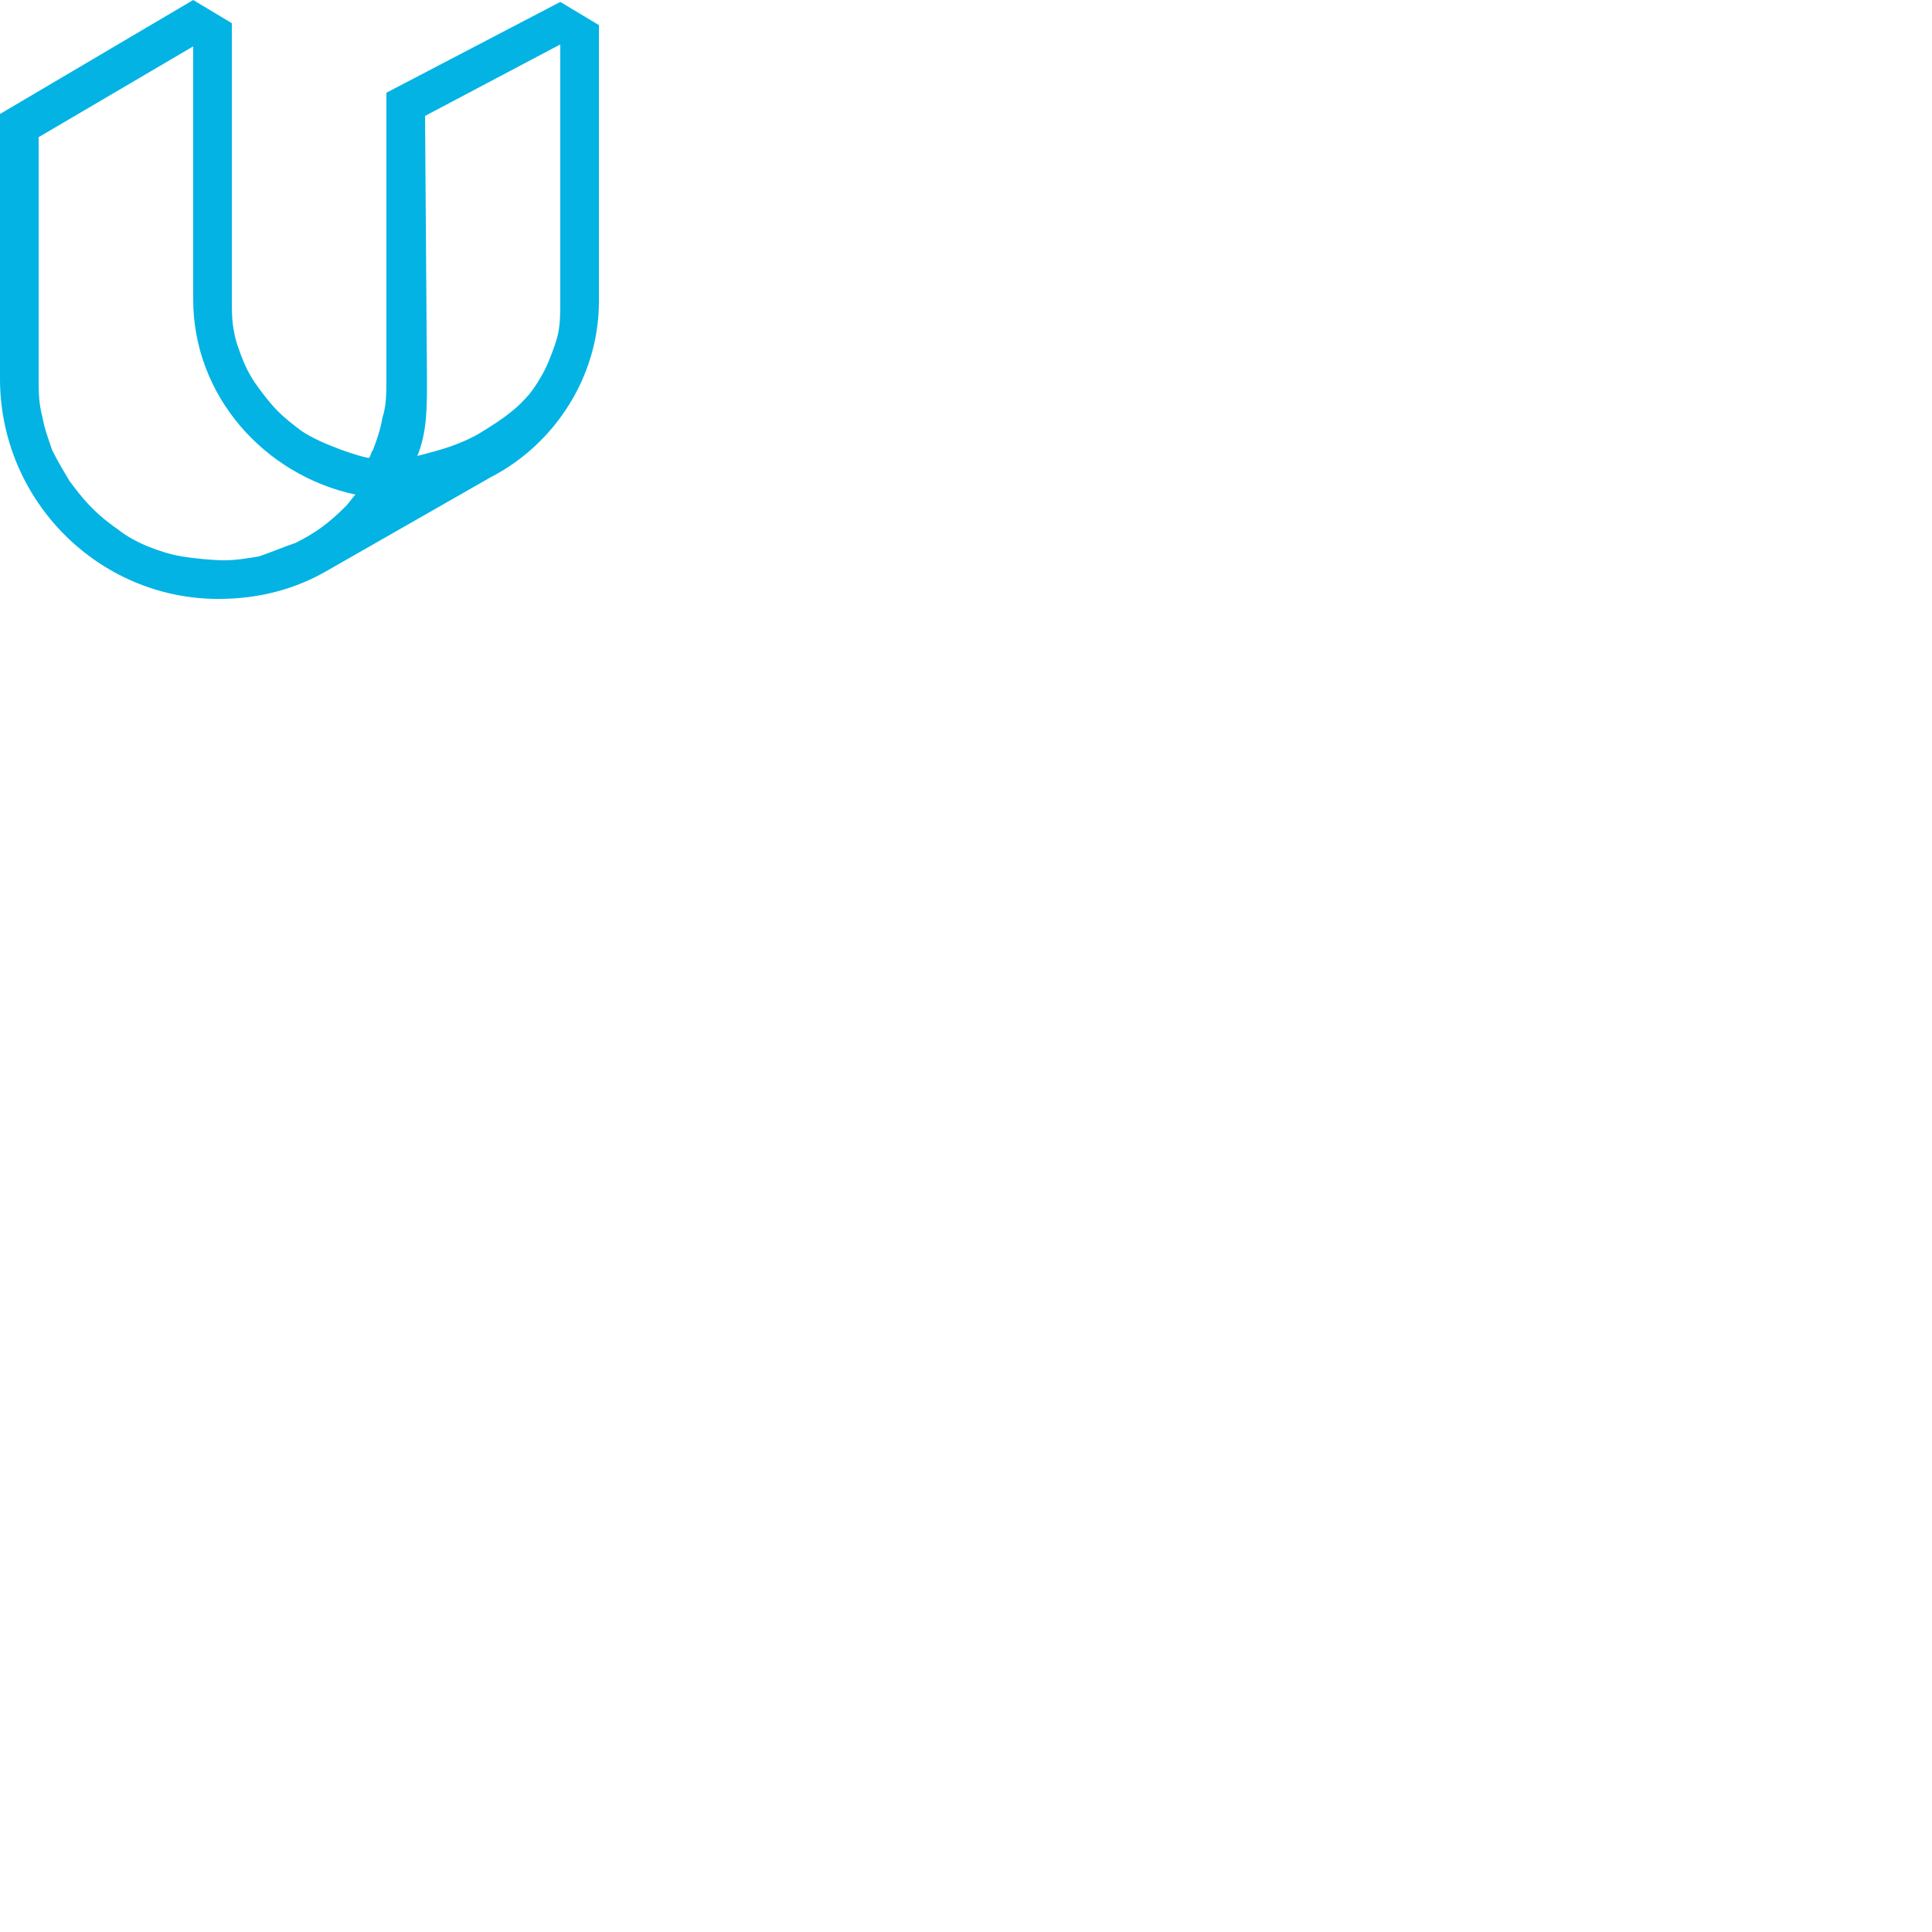
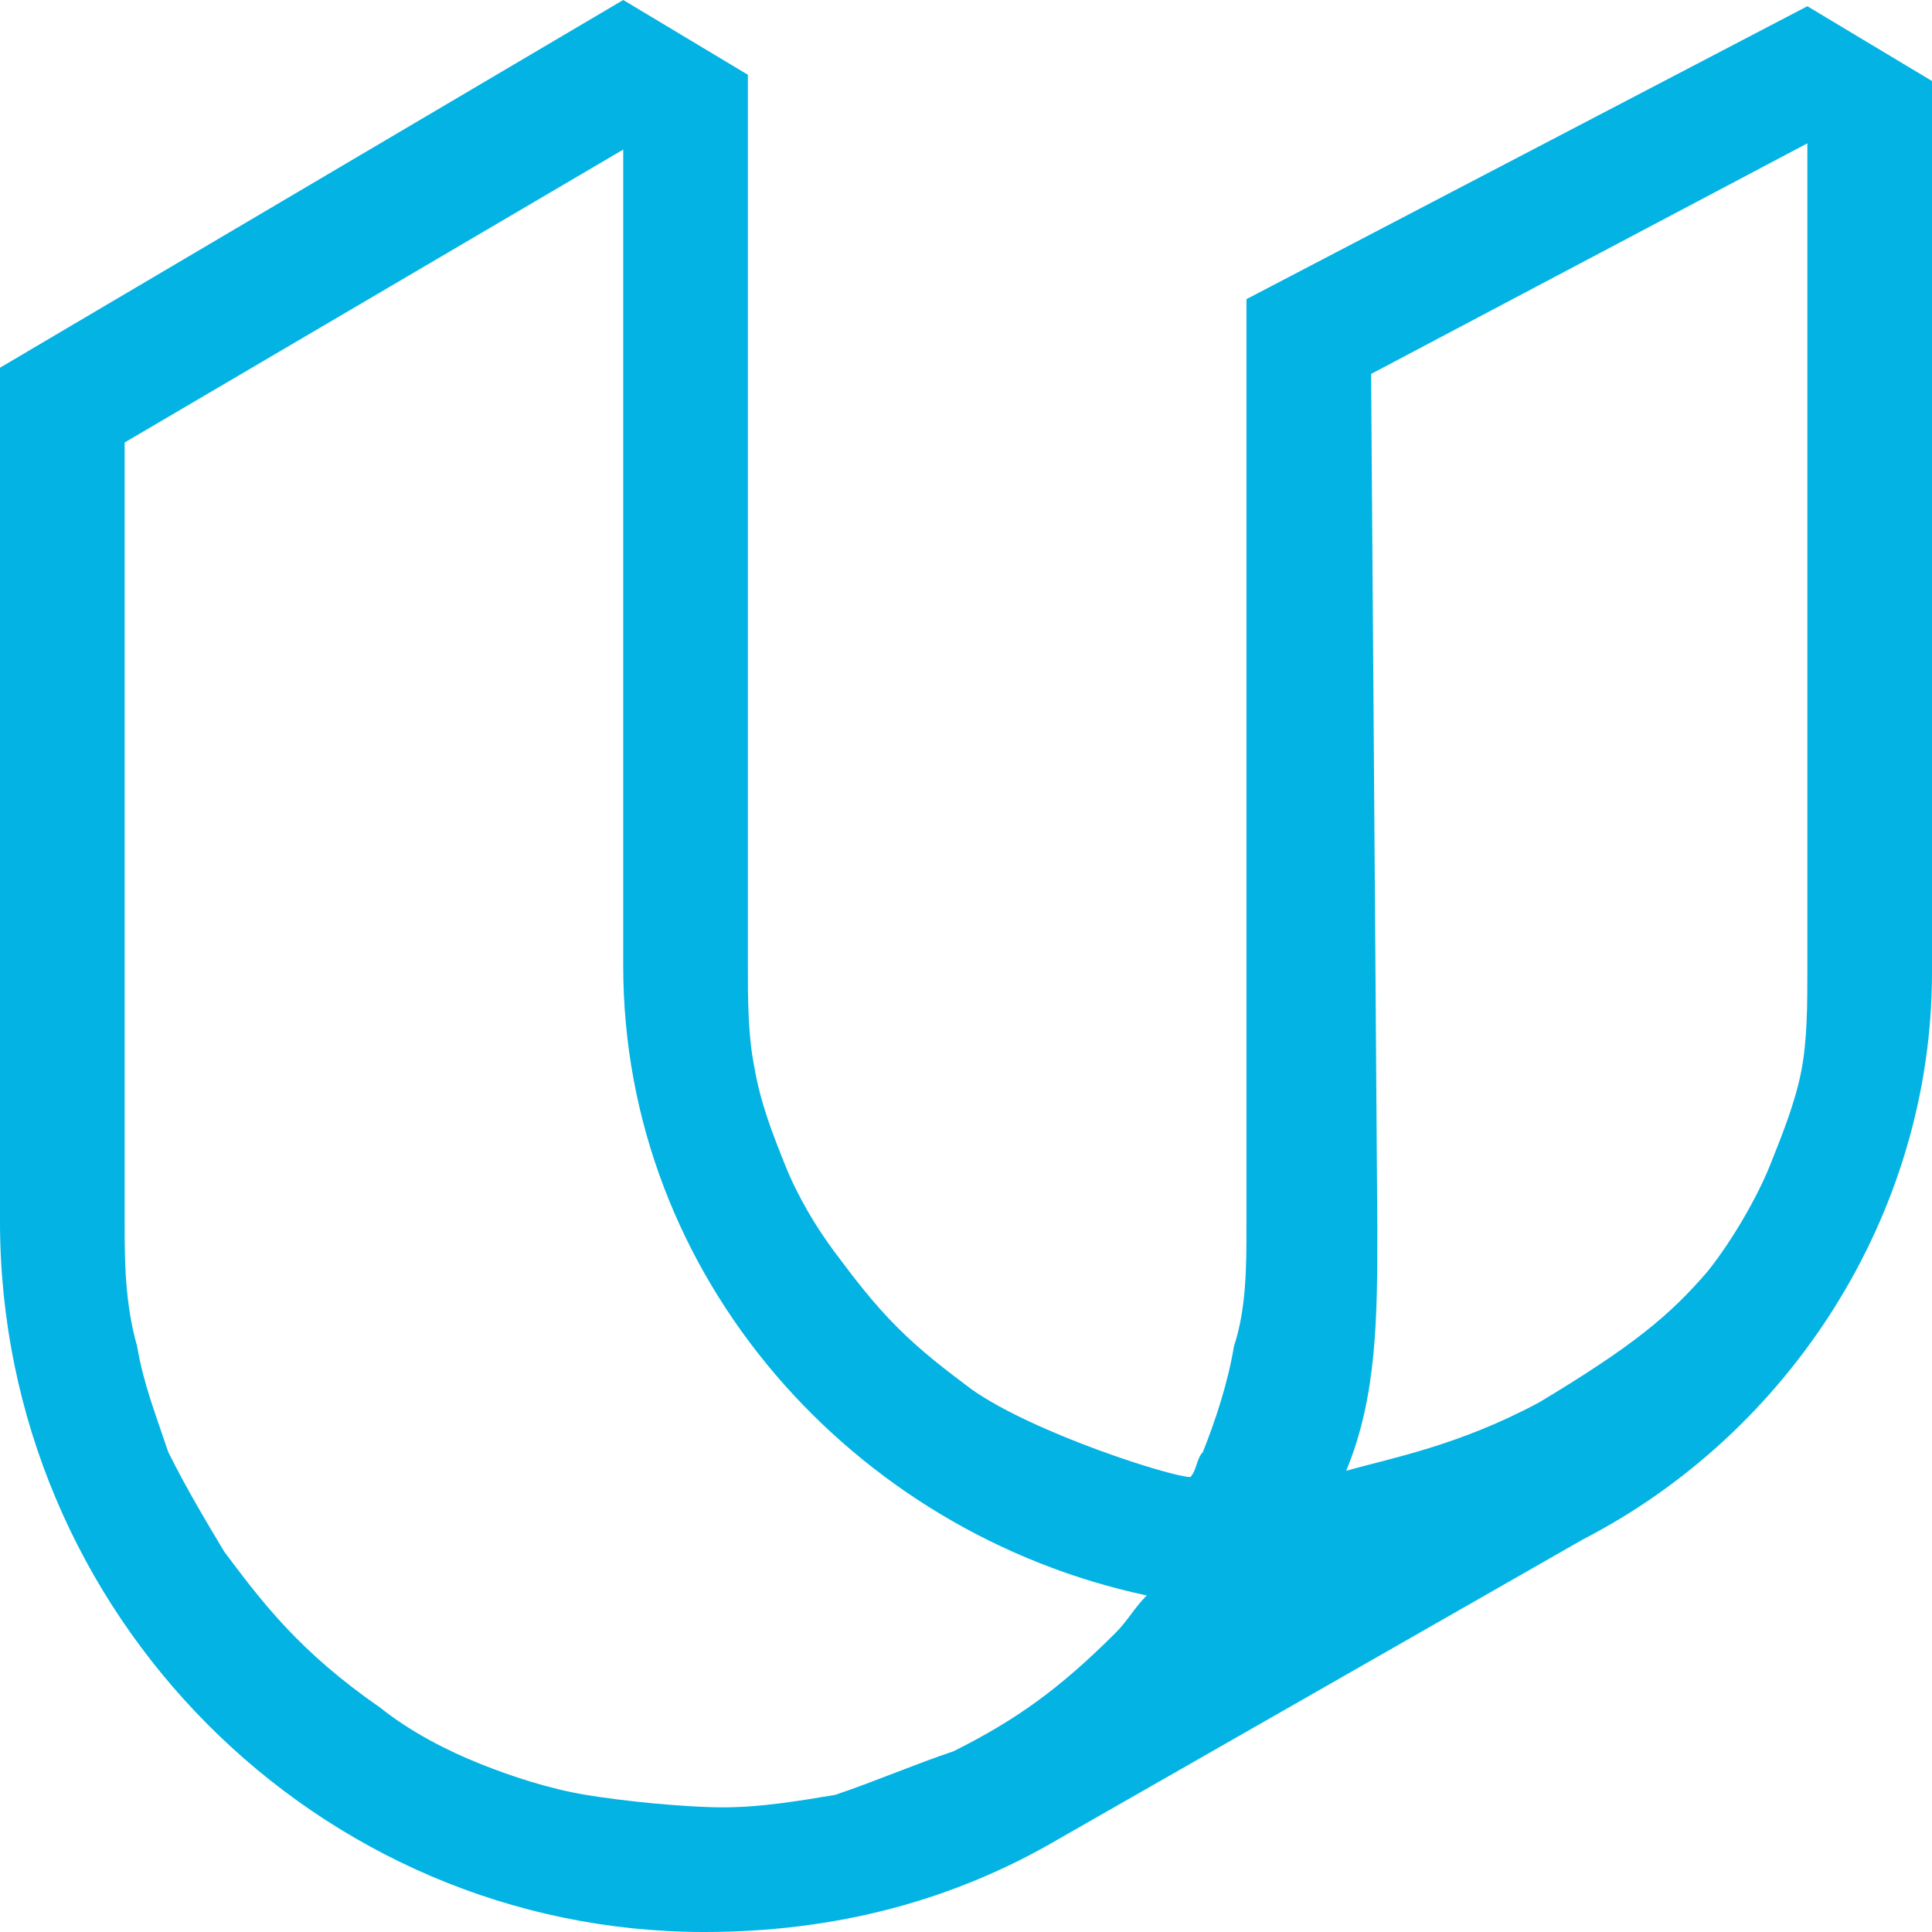
- <svg xmlns="http://www.w3.org/2000/svg" width="100px" height="100px" viewBox="0 0 100 100" version="1.1">
+ <svg xmlns="http://www.w3.org/2000/svg" width="100px" height="100px" viewBox="0 0 31 31" version="1.1">
  <defs />
  <g id="v2" stroke="none" stroke-width="1" fill="none" fill-rule="evenodd">
    <g id="icons" transform="translate(-185, -98)">
      <g id="mark" transform="translate(170, 83)">
        <rect id="bounds" opacity="0" fill="#2D3C49" x="0" y="0" width="100" height="100" />
        <g transform="translate(15, 15)" id="Shape" fill="#02B3E4">
          <path d="M29,0.1 L20,4.8 L20,4.8 L20,19.7 C20,20.3 20,21 19.8,21.6 C19.7,22.2 19.5,22.8 19.3,23.3 C19.2,23.4 19.2,23.6 19.1,23.7 C18.8,23.7 16.6,23 15.6,22.3 C15.2,22 14.8,21.7 14.4,21.3 C14,20.9 13.7,20.5 13.4,20.1 C13.1,19.7 12.8,19.2 12.6,18.7 C12.4,18.2 12.2,17.7 12.1,17.1 C12,16.6 12,16 12,15.5 L12,1.2 L10,0 L0,5.9 L0,19.6 C0,25.9 5.1,31 11.3,31 C13.4,31 15.3,30.5 17,29.5 L25.4,24.7 C28.7,23 31,19.5 31,15.6 L31,1.3 L29,0.1 L29,0.1 Z M17.9,26.2 C17,27.1 16.3,27.6 15.3,28.1 C14.7,28.3 14,28.6 13.4,28.8 C12.8,28.9 12.2,29 11.6,29 C11,29 10,28.9 9.4,28.8 C8.8,28.7 8.2,28.5 7.7,28.3 C7.2,28.1 6.6,27.8 6.1,27.4 C4.8,26.5 4.2,25.7 3.6,24.9 C3.3,24.4 3,23.9 2.7,23.3 C2.5,22.7 2.3,22.2 2.2,21.6 C2,20.9 2,20.2 2,19.6 L2,7.1 L10,2.4 L10,15.5 L10,15.5 C10,20.5 13.7,24.6 18.4,25.6 C18.2,25.8 18.1,26 17.9,26.2 L17.9,26.2 Z M28.9,17.2 C28.8,17.7 28.6,18.2 28.4,18.7 C28.2,19.2 27.8,19.9 27.4,20.4 C26.8,21.1 26.2,21.6 24.7,22.5 C23.4,23.2 22.3,23.4 21.6,23.6 C22.1,22.4 22.1,21.1 22.1,19.7 L22,6 L29,2.3 L29,15.6 C29,16.1 29,16.7 28.9,17.2 L28.9,17.2 Z" />
        </g>
      </g>
    </g>
  </g>
</svg>
